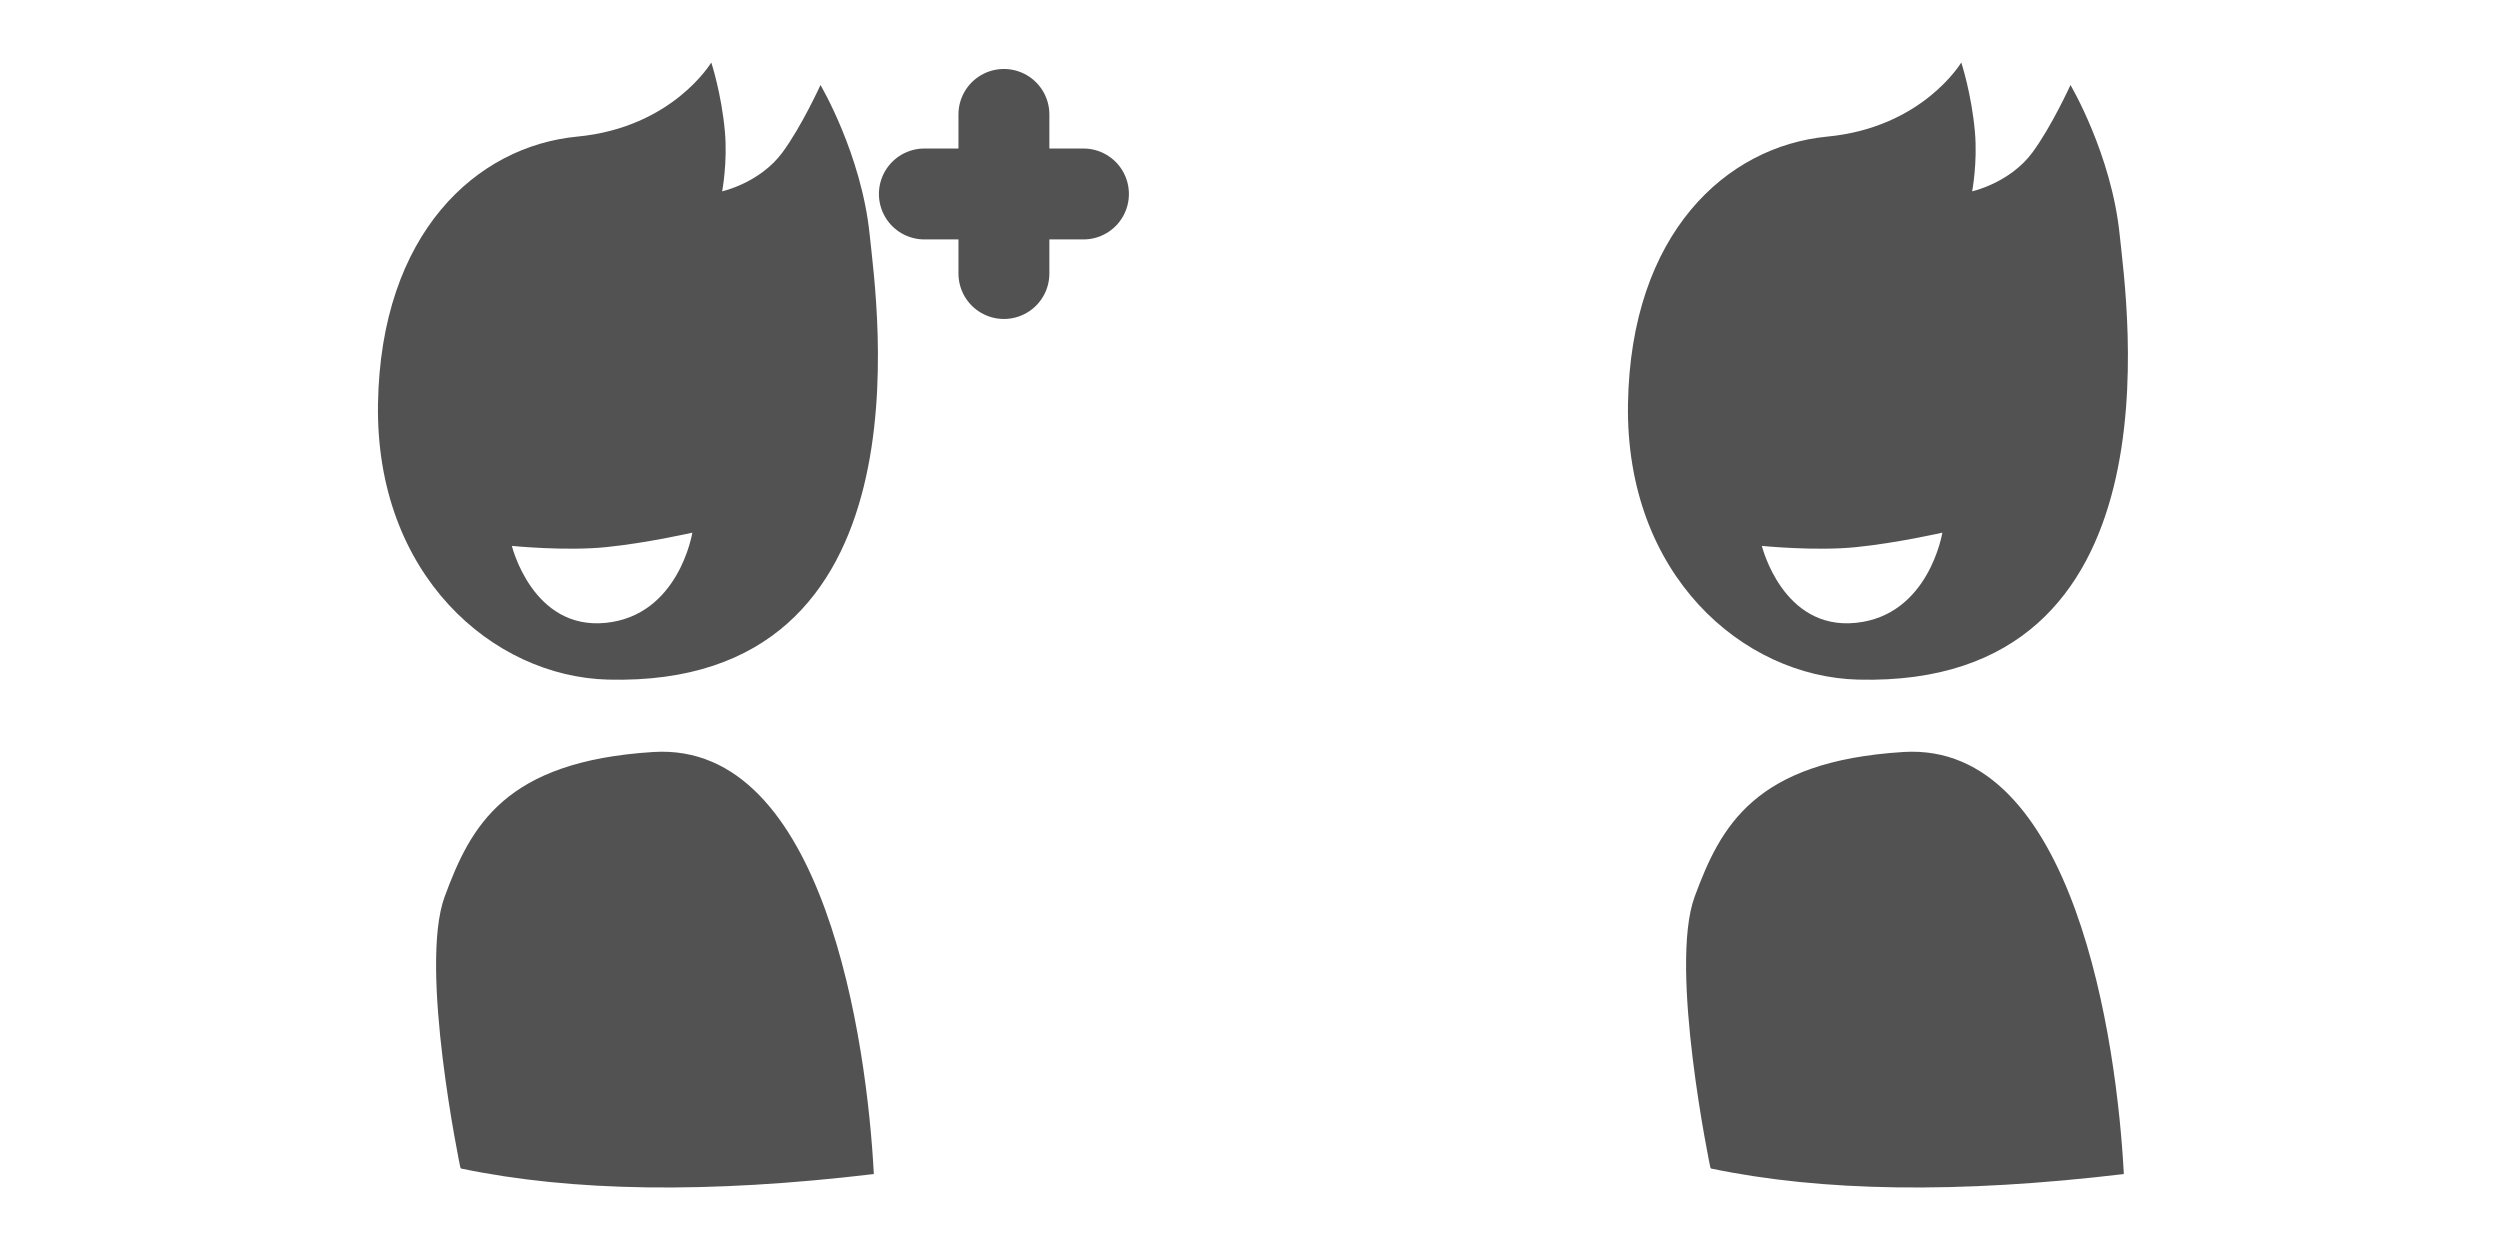
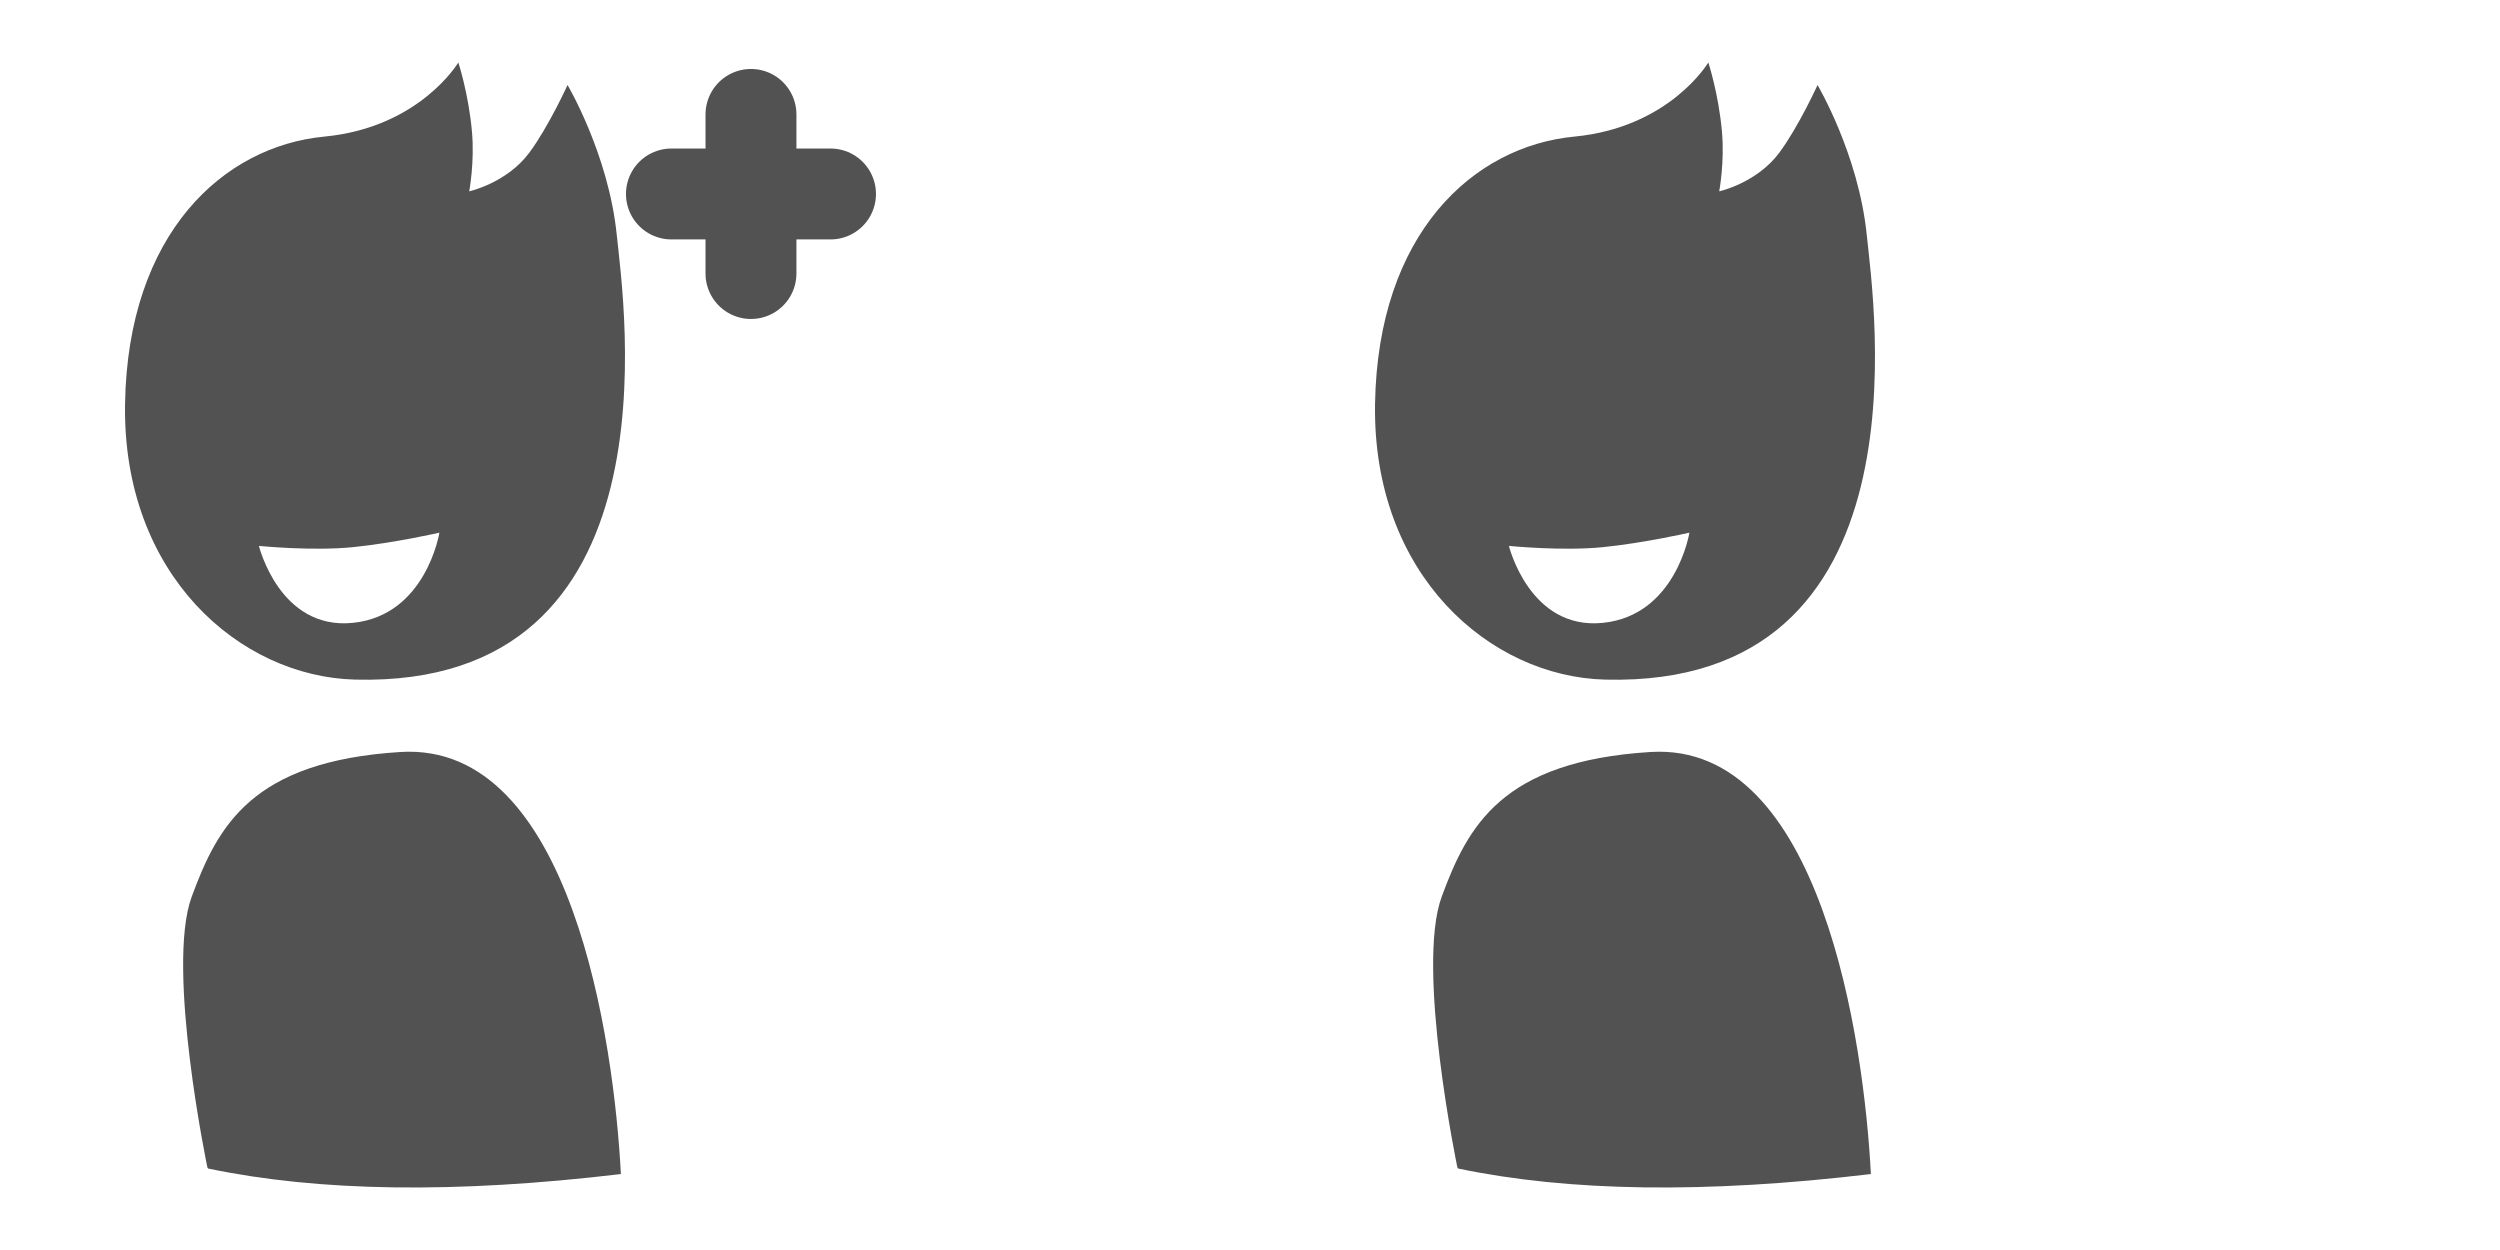
<svg xmlns="http://www.w3.org/2000/svg" width="200" height="100" version="1.1" viewBox="0 0 150 75" id="svg170">
  <defs id="defs74">
    <symbol id="x" overflow="visible" style="overflow:visible">
      <path d="m 18.766,-1.125 c -0.969,0.5 -1.98,0.875 -3.031,1.125 -1.043,0.258 -2.137,0.391 -3.281,0.391 -3.398,0 -6.09,-0.945 -8.078,-2.844 -1.992,-1.906 -2.984,-4.484 -2.984,-7.734 0,-3.258 0.992,-5.836 2.984,-7.734 1.988,-1.906 4.68,-2.859 8.078,-2.859 1.145,0 2.238,0.133 3.281,0.391 1.051,0.25 2.062,0.625 3.031,1.125 v 4.219 c -0.98,-0.656 -1.945,-1.141 -2.891,-1.453 -0.949,-0.312 -1.949,-0.469 -3,-0.469 -1.875,0 -3.352,0.605 -4.422,1.812 -1.074,1.199 -1.609,2.856 -1.609,4.969 0,2.106 0.535,3.762 1.609,4.969 1.07,1.199 2.547,1.797 4.422,1.797 1.051,0 2.051,-0.148 3,-0.453 0.945,-0.312 1.91,-0.801 2.891,-1.469 z" id="path2" />
    </symbol>
    <symbol id="b" overflow="visible" style="overflow:visible">
      <path d="m 13.734,-11.141 c -0.438,-0.195 -0.871,-0.344 -1.297,-0.438 -0.418,-0.102 -0.84,-0.156 -1.266,-0.156 -1.262,0 -2.231,0.406 -2.906,1.219 -0.68,0.805 -1.016,1.953 -1.016,3.453 v 7.062 H 2.359 v -15.312 h 4.891 v 2.516 c 0.625,-1 1.344,-1.727 2.156,-2.188 0.82,-0.469 1.801,-0.703 2.938,-0.703 0.164,0 0.344,0.012 0.531,0.031 0.195,0.012 0.477,0.039 0.844,0.078 z" id="path5" />
    </symbol>
    <symbol id="a" overflow="visible" style="overflow:visible">
      <path d="m 17.641,-7.703 v 1.406 H 6.188 c 0.125,1.148 0.539,2.008 1.25,2.578 0.707,0.574 1.703,0.859 2.984,0.859 1.031,0 2.082,-0.148 3.156,-0.453 1.082,-0.312 2.191,-0.773 3.328,-1.391 v 3.766 c -1.156,0.438 -2.312,0.766 -3.469,0.984 -1.156,0.227 -2.312,0.344 -3.469,0.344 -2.773,0 -4.93,-0.703 -6.469,-2.109 -1.531,-1.406 -2.297,-3.379 -2.297,-5.922 0,-2.5 0.754,-4.461 2.266,-5.891 1.508,-1.438 3.582,-2.156 6.219,-2.156 2.406,0 4.332,0.73 5.781,2.188 1.445,1.449 2.172,3.383 2.172,5.797 z m -5.031,-1.625 c 0,-0.926 -0.273,-1.672 -0.812,-2.234 -0.543,-0.57 -1.25,-0.859 -2.125,-0.859 -0.949,0 -1.719,0.266 -2.312,0.797 -0.594,0.531 -0.965,1.297 -1.109,2.297 z" id="path8" />
    </symbol>
    <symbol id="e" overflow="visible" style="overflow:visible">
      <path d="m 9.219,-6.891 c -1.023,0 -1.793,0.172 -2.312,0.516 -0.512,0.344 -0.766,0.855 -0.766,1.531 0,0.625 0.207,1.117 0.625,1.469 0.414,0.344 0.988,0.516 1.719,0.516 0.926,0 1.703,-0.328 2.328,-0.984 0.633,-0.664 0.953,-1.492 0.953,-2.484 v -0.562 z m 7.469,-1.844 V 0 h -4.922 v -2.266 c -0.656,0.93 -1.398,1.605 -2.219,2.031 -0.824,0.414 -1.824,0.625 -3,0.625 -1.586,0 -2.871,-0.457 -3.859,-1.375 -0.992,-0.926 -1.484,-2.129 -1.484,-3.609 0,-1.789 0.613,-3.102 1.844,-3.938 1.238,-0.844 3.18,-1.266 5.828,-1.266 h 2.891 v -0.391 c 0,-0.77 -0.309,-1.332 -0.922,-1.688 -0.617,-0.363 -1.57,-0.547 -2.859,-0.547 -1.055,0 -2.031,0.105 -2.938,0.312 -0.898,0.211 -1.73,0.523 -2.5,0.938 v -3.734 c 1.039,-0.25 2.086,-0.441 3.141,-0.578 1.062,-0.133 2.125,-0.203 3.188,-0.203 2.758,0 4.75,0.547 5.969,1.641 1.227,1.086 1.844,2.856 1.844,5.312 z" id="path11" />
    </symbol>
    <symbol id="d" overflow="visible" style="overflow:visible">
      <path d="m 7.703,-19.656 v 4.344 H 12.75 v 3.5 H 7.703 v 6.5 c 0,0.711 0.141,1.188 0.422,1.438 0.281,0.25 0.836,0.375 1.672,0.375 h 2.516 v 3.5 h -4.188 c -1.938,0 -3.312,-0.398 -4.125,-1.203 -0.805,-0.812 -1.203,-2.18 -1.203,-4.109 v -6.5 h -2.422 v -3.5 h 2.422 v -4.344 z" id="path14" />
    </symbol>
    <symbol id="k" overflow="visible" style="overflow:visible">
      <path d="m 12.766,-13.078 v -8.203 h 4.922 V -1e-4 H 12.766 v -2.219 c -0.668,0.906 -1.406,1.57 -2.219,1.984 -0.813,0.414 -1.758,0.625 -2.828,0.625 -1.887,0 -3.434,-0.75 -4.641,-2.25 -1.211,-1.5 -1.812,-3.426 -1.812,-5.781 0,-2.363 0.602,-4.297 1.812,-5.797 1.207,-1.5 2.754,-2.25 4.641,-2.25 1.062,0 2,0.215 2.812,0.641 0.82,0.43 1.566,1.086 2.234,1.969 z m -3.219,9.922 c 1.039,0 1.836,-0.379 2.391,-1.141 0.551,-0.77 0.828,-1.883 0.828,-3.344 0,-1.457 -0.277,-2.566 -0.828,-3.328 -0.555,-0.77 -1.352,-1.156 -2.391,-1.156 -1.043,0 -1.84,0.387 -2.391,1.156 -0.555,0.762 -0.828,1.871 -0.828,3.328 0,1.461 0.273,2.574 0.828,3.344 0.551,0.762 1.348,1.141 2.391,1.141 z" id="path17" />
    </symbol>
    <symbol id="j" overflow="visible" style="overflow:visible">
      <path d="m 10.5,-3.156 c 1.051,0 1.852,-0.379 2.406,-1.141 0.551,-0.77 0.828,-1.883 0.828,-3.344 0,-1.457 -0.277,-2.566 -0.828,-3.328 -0.555,-0.77 -1.355,-1.156 -2.406,-1.156 -1.055,0 -1.859,0.387 -2.422,1.156 -0.555,0.773 -0.828,1.883 -0.828,3.328 0,1.449 0.273,2.559 0.828,3.328 0.562,0.773 1.367,1.156 2.422,1.156 z m -3.25,-9.922 c 0.676,-0.883 1.422,-1.539 2.234,-1.969 0.82,-0.426 1.766,-0.641 2.828,-0.641 1.895,0 3.445,0.75 4.656,2.25 1.207,1.5 1.812,3.434 1.812,5.797 0,2.356 -0.605,4.281 -1.812,5.781 -1.211,1.5 -2.762,2.25 -4.656,2.25 -1.062,0 -2.008,-0.211 -2.828,-0.625 C 8.672,-0.66 7.926,-1.32 7.25,-2.219 V -2e-5 H 2.359 v -21.281 H 7.25 Z" id="path20" />
    </symbol>
    <symbol id="i" overflow="visible" style="overflow:visible">
      <path d="m 0.344,-15.312 h 4.891 l 4.125,10.391 3.5,-10.391 h 4.891 l -6.438,16.766 c -0.648,1.695 -1.402,2.883 -2.266,3.562 -0.867,0.688 -2,1.031 -3.406,1.031 H 2.797 V 2.829 h 1.531 c 0.832,0 1.438,-0.137 1.812,-0.406 C 6.523,2.161 6.82,1.692 7.031,1.016 L 7.172,0.595 Z" id="path23" />
    </symbol>
    <symbol id="h" overflow="visible" style="overflow:visible">
      <path d="M 13.953,-10.422 21.031,0 H 15.547 L 10.781,-6.969 6.047,0 H 0.531 l 7.078,-10.422 -6.797,-9.984 h 5.484 l 4.484,6.562 4.453,-6.562 h 5.516 z" id="path26" />
    </symbol>
    <symbol id="w" overflow="visible" style="overflow:visible">
      <path d="m 0.422,-15.312 h 4.891 l 3.828,10.578 3.797,-10.578 h 4.906 L 11.812,0 h -5.375 z" id="path29" />
    </symbol>
    <symbol id="g" overflow="visible" style="overflow:visible">
      <path d="M 2.359,-15.312 H 7.25 V 0 H 2.359 Z m 0,-5.969 H 7.25 v 4 H 2.359 Z" id="path32" />
    </symbol>
    <symbol id="v" overflow="visible" style="overflow:visible">
      <path d="m 20.922,-1.516 c -1.312,0.637 -2.68,1.117 -4.094,1.438 -1.406,0.312 -2.867,0.469 -4.375,0.469 -3.398,0 -6.09,-0.945 -8.078,-2.844 -1.992,-1.906 -2.984,-4.484 -2.984,-7.734 0,-3.289 1.008,-5.879 3.031,-7.766 2.031,-1.883 4.805,-2.828 8.328,-2.828 1.352,0 2.648,0.133 3.891,0.391 1.25,0.25 2.426,0.625 3.531,1.125 v 4.219 c -1.148,-0.645 -2.281,-1.125 -3.406,-1.438 -1.125,-0.32 -2.25,-0.484 -3.375,-0.484 -2.106,0 -3.727,0.59 -4.859,1.766 -1.125,1.168 -1.688,2.84 -1.688,5.016 0,2.156 0.547,3.824 1.641,5 1.094,1.18 2.644,1.766 4.656,1.766 0.539,0 1.047,-0.031 1.516,-0.094 0.477,-0.07 0.898,-0.18 1.266,-0.328 v -3.969 h -3.203 v -3.516 h 8.203 z" id="path35" />
    </symbol>
    <symbol id="c" overflow="visible" style="overflow:visible">
      <path d="m 9.641,-12.188 c -1.086,0 -1.914,0.391 -2.484,1.172 -0.574,0.781 -0.859,1.906 -0.859,3.375 0,1.469 0.285,2.594 0.859,3.375 0.57,0.773 1.398,1.156 2.484,1.156 1.062,0 1.875,-0.383 2.438,-1.156 0.57,-0.781 0.859,-1.906 0.859,-3.375 0,-1.469 -0.289,-2.594 -0.859,-3.375 -0.562,-0.781 -1.375,-1.172 -2.438,-1.172 z m 0,-3.5 c 2.633,0 4.691,0.715 6.172,2.141 1.477,1.418 2.219,3.387 2.219,5.906 0,2.512 -0.742,4.481 -2.219,5.906 C 14.332,-0.317 12.273,0.39 9.641,0.39 6.992,0.39 4.926,-0.317 3.438,-1.735 1.945,-3.161 1.203,-5.13 1.203,-7.641 c 0,-2.519 0.742,-4.488 2.234,-5.906 1.488,-1.426 3.555,-2.141 6.203,-2.141 z" id="path38" />
    </symbol>
    <symbol id="f" overflow="visible" style="overflow:visible">
      <path d="M 17.75,-9.328 V 0 h -4.922 v -7.141 c 0,-1.32 -0.031,-2.234 -0.094,-2.734 -0.062,-0.5 -0.168,-0.867 -0.312,-1.109 -0.188,-0.312 -0.449,-0.555 -0.781,-0.734 -0.324,-0.176 -0.695,-0.266 -1.109,-0.266 -1.023,0 -1.824,0.398 -2.406,1.188 -0.586,0.781 -0.875,1.871 -0.875,3.266 V -1e-4 H 2.359 v -15.312 H 7.25 v 2.234 c 0.738,-0.883 1.52,-1.539 2.344,-1.969 0.832,-0.426 1.75,-0.641 2.75,-0.641 1.77,0 3.113,0.547 4.031,1.641 0.914,1.086 1.375,2.656 1.375,4.719 z" id="path41" />
    </symbol>
    <symbol id="u" overflow="visible" style="overflow:visible">
      <path d="m 17.641,-7.703 v 1.406 H 6.188 c 0.125,1.148 0.539,2.008 1.25,2.578 0.707,0.574 1.703,0.859 2.984,0.859 1.031,0 2.082,-0.148 3.156,-0.453 1.082,-0.312 2.191,-0.773 3.328,-1.391 v 3.766 c -1.156,0.438 -2.312,0.766 -3.469,0.984 -1.156,0.227 -2.312,0.344 -3.469,0.344 -2.773,0 -4.93,-0.703 -6.469,-2.109 -1.531,-1.406 -2.297,-3.379 -2.297,-5.922 0,-2.5 0.754,-4.461 2.266,-5.891 1.508,-1.438 3.582,-2.156 6.219,-2.156 2.406,0 4.332,0.73 5.781,2.188 1.445,1.449 2.172,3.383 2.172,5.797 z m -5.031,-1.625 c 0,-0.926 -0.273,-1.672 -0.812,-2.234 -0.543,-0.57 -1.25,-0.859 -2.125,-0.859 -0.949,0 -1.719,0.266 -2.312,0.797 -0.594,0.531 -0.965,1.297 -1.109,2.297 z m -4.453,-13.062 3.859,5.141 H 9.329 l -5.047,-5.141 z" id="path44" />
    </symbol>
    <symbol id="t" overflow="visible" style="overflow:visible">
      <path d="m 14.312,-14.828 v 3.719 c -1.043,-0.438 -2.055,-0.766 -3.031,-0.984 -0.98,-0.219 -1.902,-0.328 -2.766,-0.328 -0.93,0 -1.621,0.117 -2.078,0.344 -0.449,0.23 -0.672,0.59 -0.672,1.078 0,0.387 0.172,0.684 0.516,0.891 0.344,0.211 0.957,0.367 1.844,0.469 l 0.859,0.125 c 2.508,0.324 4.195,0.852 5.062,1.578 0.863,0.73 1.297,1.871 1.297,3.422 0,1.637 -0.605,2.867 -1.812,3.688 -1.199,0.812 -2.992,1.219 -5.375,1.219 -1.023,0 -2.074,-0.078 -3.156,-0.234 -1.074,-0.156 -2.18,-0.395 -3.312,-0.719 v -3.719 c 0.969,0.48 1.961,0.84 2.984,1.078 1.031,0.23 2.078,0.344 3.141,0.344 0.957,0 1.676,-0.129 2.156,-0.391 0.477,-0.27 0.719,-0.664 0.719,-1.188 0,-0.438 -0.168,-0.758 -0.5,-0.969 -0.336,-0.219 -0.996,-0.383 -1.984,-0.5 L 7.343,-6.016 c -2.18,-0.27 -3.703,-0.773 -4.578,-1.516 -0.875,-0.738 -1.312,-1.859 -1.312,-3.359 0,-1.625 0.551,-2.828 1.656,-3.609 1.113,-0.789 2.82,-1.188 5.125,-1.188 0.895,0 1.836,0.074 2.828,0.219 1,0.137 2.082,0.352 3.25,0.641 z" id="path47" />
    </symbol>
    <symbol id="s" overflow="visible" style="overflow:visible">
      <path d="m 12.422,-21.281 v 3.219 H 9.719 c -0.688,0 -1.172,0.125 -1.453,0.375 -0.273,0.25 -0.406,0.688 -0.406,1.312 v 1.062 h 4.188 v 3.5 H 7.86 V -2e-4 h -4.891 v -11.812 h -2.438 v -3.5 h 2.438 v -1.062 c 0,-1.664 0.461,-2.898 1.391,-3.703 0.926,-0.801 2.367,-1.203 4.328,-1.203 z" id="path50" />
    </symbol>
    <symbol id="r" overflow="visible" style="overflow:visible">
      <path d="m 16.547,-12.766 c 0.613,-0.945 1.348,-1.672 2.203,-2.172 0.852,-0.5 1.789,-0.75 2.812,-0.75 1.758,0 3.098,0.547 4.016,1.641 0.926,1.086 1.391,2.656 1.391,4.719 V -4e-4 h -4.922 v -7.984 -0.359 c 0.008,-0.133 0.016,-0.32 0.016,-0.562 0,-1.082 -0.164,-1.863 -0.484,-2.344 -0.312,-0.488 -0.824,-0.734 -1.531,-0.734 -0.93,0 -1.648,0.387 -2.156,1.156 -0.512,0.762 -0.773,1.867 -0.781,3.312 v 7.516 h -4.922 v -7.984 c 0,-1.695 -0.148,-2.785 -0.438,-3.266 -0.293,-0.488 -0.812,-0.734 -1.562,-0.734 -0.938,0 -1.664,0.387 -2.172,1.156 -0.512,0.762 -0.766,1.859 -0.766,3.297 v 7.531 h -4.922 v -15.312 h 4.922 v 2.234 c 0.602,-0.863 1.289,-1.516 2.062,-1.953 0.781,-0.438 1.641,-0.656 2.578,-0.656 1.062,0 2,0.258 2.812,0.766 0.812,0.512 1.426,1.23 1.844,2.156 z" id="path53" />
    </symbol>
    <symbol id="q" overflow="visible" style="overflow:visible">
      <path d="M 17.75,-9.328 V 0 h -4.922 v -7.109 c 0,-1.344 -0.031,-2.266 -0.094,-2.766 -0.062,-0.5 -0.168,-0.867 -0.312,-1.109 -0.188,-0.312 -0.449,-0.555 -0.781,-0.734 -0.324,-0.176 -0.695,-0.266 -1.109,-0.266 -1.023,0 -1.824,0.398 -2.406,1.188 -0.586,0.781 -0.875,1.871 -0.875,3.266 V -1e-4 H 2.359 v -21.281 H 7.25 v 8.203 c 0.738,-0.883 1.52,-1.539 2.344,-1.969 0.832,-0.426 1.75,-0.641 2.75,-0.641 1.77,0 3.113,0.547 4.031,1.641 0.914,1.086 1.375,2.656 1.375,4.719 z" id="path56" />
    </symbol>
    <symbol id="p" overflow="visible" style="overflow:visible">
      <path d="m 2.578,-20.406 h 5.875 l 7.422,14 v -14 h 4.984 V 0 h -5.875 L 7.562,-14 V 0 H 2.578 Z" id="path59" />
    </symbol>
    <symbol id="o" overflow="visible" style="overflow:visible">
      <path d="m 2.188,-5.969 v -9.344 h 4.922 v 1.531 c 0,0.836 -0.008,1.875 -0.016,3.125 -0.012,1.25 -0.016,2.086 -0.016,2.5 0,1.242 0.031,2.133 0.094,2.672 0.07,0.543 0.18,0.934 0.328,1.172 0.207,0.324 0.473,0.574 0.797,0.75 0.32,0.168 0.691,0.25 1.109,0.25 1.02,0 1.82,-0.391 2.406,-1.172 0.582,-0.781 0.875,-1.867 0.875,-3.266 v -7.562 h 4.891 V -6e-4 H 12.688 V -2.219 C 11.945,-1.321 11.164,-0.661 10.344,-0.235 9.519,0.179 8.609,0.39 7.609,0.39 5.848,0.39 4.504,-0.149 3.578,-1.235 2.648,-2.317 2.188,-3.895 2.188,-5.969 Z" id="path62" />
    </symbol>
    <symbol id="n" overflow="visible" style="overflow:visible">
      <path d="m 2.578,-20.406 h 8.734 c 2.594,0 4.582,0.578 5.969,1.734 1.395,1.148 2.094,2.789 2.094,4.922 0,2.137 -0.699,3.781 -2.094,4.938 -1.387,1.156 -3.375,1.734 -5.969,1.734 H 7.828 V 3e-4 h -5.25 z m 5.25,3.812 v 5.703 H 10.75 c 1.02,0 1.805,-0.25 2.359,-0.75 0.562,-0.5 0.844,-1.203 0.844,-2.109 0,-0.914 -0.281,-1.617 -0.844,-2.109 -0.555,-0.488 -1.34,-0.734 -2.359,-0.734 z" id="path65" />
    </symbol>
    <symbol id="m" overflow="visible" style="overflow:visible">
      <path d="M 2.359,-15.312 H 7.25 v 15.031 c 0,2.051 -0.496,3.617 -1.484,4.703 -0.98,1.082 -2.406,1.625 -4.281,1.625 H -0.938 V 2.828 h 0.859 c 0.926,0 1.562,-0.211 1.906,-0.625 0.352,-0.418 0.531,-1.246 0.531,-2.484 z m 0,-5.969 H 7.25 v 4 H 2.359 Z" id="path68" />
    </symbol>
    <symbol id="l" overflow="visible" style="overflow:visible">
      <path d="m 14.719,-14.828 v 3.984 c -0.656,-0.457 -1.324,-0.797 -2,-1.016 -0.668,-0.219 -1.359,-0.328 -2.078,-0.328 -1.367,0 -2.434,0.402 -3.203,1.203 -0.762,0.793 -1.141,1.906 -1.141,3.344 0,1.43 0.379,2.543 1.141,3.344 0.77,0.793 1.836,1.188 3.203,1.188 0.758,0 1.484,-0.109 2.172,-0.328 0.688,-0.227 1.32,-0.566 1.906,-1.016 v 4 c -0.762,0.281 -1.539,0.488 -2.328,0.625 -0.781,0.145 -1.574,0.219 -2.375,0.219 -2.762,0 -4.922,-0.707 -6.484,-2.125 -1.555,-1.414 -2.328,-3.383 -2.328,-5.906 0,-2.531 0.773,-4.504 2.328,-5.922 1.562,-1.414 3.723,-2.125 6.484,-2.125 0.801,0 1.594,0.074 2.375,0.219 0.781,0.137 1.555,0.352 2.328,0.641 z" id="path71" />
    </symbol>
  </defs>
  <g id="g168" transform="translate(0,-625)">
    <g id="g182" transform="matrix(0.1471075,0,0,0.1902932,-13.80081,607.6651)" style="fill:#525252;fill-opacity:1">
-       <path id="path76" d="m 428.465,117.9 c 0,0 -7.795,13.215 -15.59,21.332 -9.205,9.582 -24.516,12.191 -24.516,12.191 0,0 2.237,-9.141 1.123,-18.781 -1.401,-12.137 -5.567,-21.84 -5.567,-21.84 0,0 -15.723,20.484 -54.602,23.359 -41.22,3.035 -80.216,30.469 -81.33,84.301 -1.106,53.828 46.722,85.988 93.839,86.918 132.85,2.598 109.638,-118.05 106.711,-140.23 -3.338,-25.406 -20.068,-47.246 -20.068,-47.246 z m -87.553,169.58 c -29.894,2.363 -38.324,-24.258 -38.324,-24.258 0,0 21.817,1.691 38.414,0.387 16.61,-1.293 35.195,-4.562 35.195,-4.562 0,-0.004 -5.417,26.09 -35.285,28.434 z" style="fill:#525252;fill-opacity:1;stroke-width:1.047" />
-       <path id="path78" d="m 360.328,328.2 c -60.667,2.918 -74.508,23.309 -85.152,45.617 -10.644,22.308 6.394,85.391 6.394,85.391 0,0 0.201,0.191 0.33,0.336 45.21,7.293 100.708,7.953 168.317,1.734 -2.743,-41.352 -20.068,-136.41 -89.892,-133.08 z" style="fill:#525252;fill-opacity:1;stroke-width:1.047" />
-       <g id="g182-36" transform="matrix(1.097028,0,0,1,485.7708,0.00141202)" style="fill:#525252;fill-opacity:1">
+       <path id="path76" d="m 325.299,117.9 c 0,0 -7.795,13.215 -15.59,21.332 -9.205,9.582 -24.516,12.191 -24.516,12.191 0,0 2.237,-9.141 1.123,-18.781 -1.401,-12.137 -5.567,-21.84 -5.567,-21.84 0,0 -15.723,20.484 -54.602,23.359 -41.22,3.035 -80.216,30.469 -81.33,84.301 -1.106,53.828 46.722,85.988 93.839,86.918 132.85,2.598 109.638,-118.05 106.711,-140.23 -3.338,-25.406 -20.068,-47.246 -20.068,-47.246 z m -87.553,169.58 c -29.894,2.363 -38.324,-24.258 -38.324,-24.258 0,0 21.817,1.691 38.414,0.387 16.61,-1.293 35.195,-4.562 35.195,-4.562 0,-0.004 -5.417,26.09 -35.285,28.434 z" style="fill:#525252;fill-opacity:1;stroke-width:1.047" />
+       <path id="path78" d="m 257.163,328.2 c -60.667,2.918 -74.508,23.309 -85.152,45.617 -10.644,22.308 6.394,85.391 6.394,85.391 0,0 0.201,0.191 0.33,0.336 45.21,7.293 100.708,7.953 168.317,1.734 -2.743,-41.352 -20.068,-136.41 -89.892,-133.08 z" style="fill:#525252;fill-opacity:1;stroke-width:1.047" />
+       <g id="g182-36" transform="matrix(1.097028,0,0,1,382.6053,0.00141202)" style="fill:#525252;fill-opacity:1">
        <path id="path76-7" d="m 412.5,117.9 c 0,0 -7.106,13.215 -14.211,21.332 -8.391,9.582 -22.348,12.191 -22.348,12.191 0,0 2.039,-9.141 1.023,-18.781 -1.277,-12.137 -5.074,-21.84 -5.074,-21.84 0,0 -14.332,20.484 -49.773,23.359 -37.574,3.035 -73.121,30.469 -74.137,84.301 -1.008,53.828 42.59,85.988 85.539,86.918 121.1,2.598 99.941,-118.05 97.273,-140.23 -3.043,-25.406 -18.293,-47.246 -18.293,-47.246 z m -79.809,169.58 c -27.25,2.363 -34.934,-24.258 -34.934,-24.258 0,0 19.887,1.691 35.016,0.387 15.141,-1.293 32.082,-4.562 32.082,-4.562 0,-0.004 -4.938,26.09 -32.164,28.434 z" style="fill:#525252;fill-opacity:1" />
      </g>
-       <path style="stroke-width:0.233" d="m 535.721,137.925 h -13.905 v -10.749 c 0,-5.12 -3.534,-9.852 -9.27,-12.412 -5.736,-2.56 -12.804,-2.56 -18.539,0 -5.736,2.56 -9.27,7.292 -9.27,12.412 v 10.749 h -13.905 c -6.623,0 -12.744,2.732 -16.055,7.166 -3.312,4.434 -3.312,9.898 0,14.332 3.312,4.434 9.432,7.166 16.055,7.166 h 13.905 v 10.749 c 0,5.12 3.534,9.852 9.27,12.412 5.736,2.56 12.804,2.56 18.539,0 5.736,-2.56 9.27,-7.292 9.27,-12.412 v -10.749 h 13.905 c 6.623,0 12.744,-2.732 16.055,-7.166 3.312,-4.434 3.312,-9.898 0,-14.332 -3.312,-4.434 -9.432,-7.166 -16.055,-7.166 z" id="path2-3" />
+       <path style="stroke-width:0.233" d="m 432.556,137.925 h -13.905 v -10.749 c 0,-5.12 -3.534,-9.852 -9.27,-12.412 -5.736,-2.56 -12.804,-2.56 -18.539,0 -5.736,2.56 -9.27,7.292 -9.27,12.412 v 10.749 h -13.905 c -6.623,0 -12.744,2.732 -16.055,7.166 -3.312,4.434 -3.312,9.898 0,14.332 3.312,4.434 9.432,7.166 16.055,7.166 h 13.905 v 10.749 c 0,5.12 3.534,9.852 9.27,12.412 5.736,2.56 12.804,2.56 18.539,0 5.736,-2.56 9.27,-7.292 9.27,-12.412 v -10.749 h 13.905 c 6.623,0 12.744,-2.732 16.055,-7.166 3.312,-4.434 3.312,-9.898 0,-14.332 -3.312,-4.434 -9.432,-7.166 -16.055,-7.166 z" id="path2-3" />
    </g>
-     <g id="g182-3" transform="matrix(0.161381,0,0,0.1902932,57.65991,607.6651)" style="fill:#525252;fill-opacity:1">
+     <g id="g182-3" transform="matrix(0.161381,0,0,0.1902932,42.48349,607.6651)" style="fill:#525252;fill-opacity:1">
      <path id="path78-7" d="m 350.39,328.2 c -55.301,2.918 -67.918,23.309 -77.621,45.617 -9.703,22.308 5.828,85.391 5.828,85.391 0,0 0.184,0.191 0.301,0.336 41.211,7.293 91.801,7.953 153.43,1.734 -2.5,-41.352 -18.293,-136.41 -81.941,-133.08 z" style="fill:#525252;fill-opacity:1" />
    </g>
  </g>
</svg>
